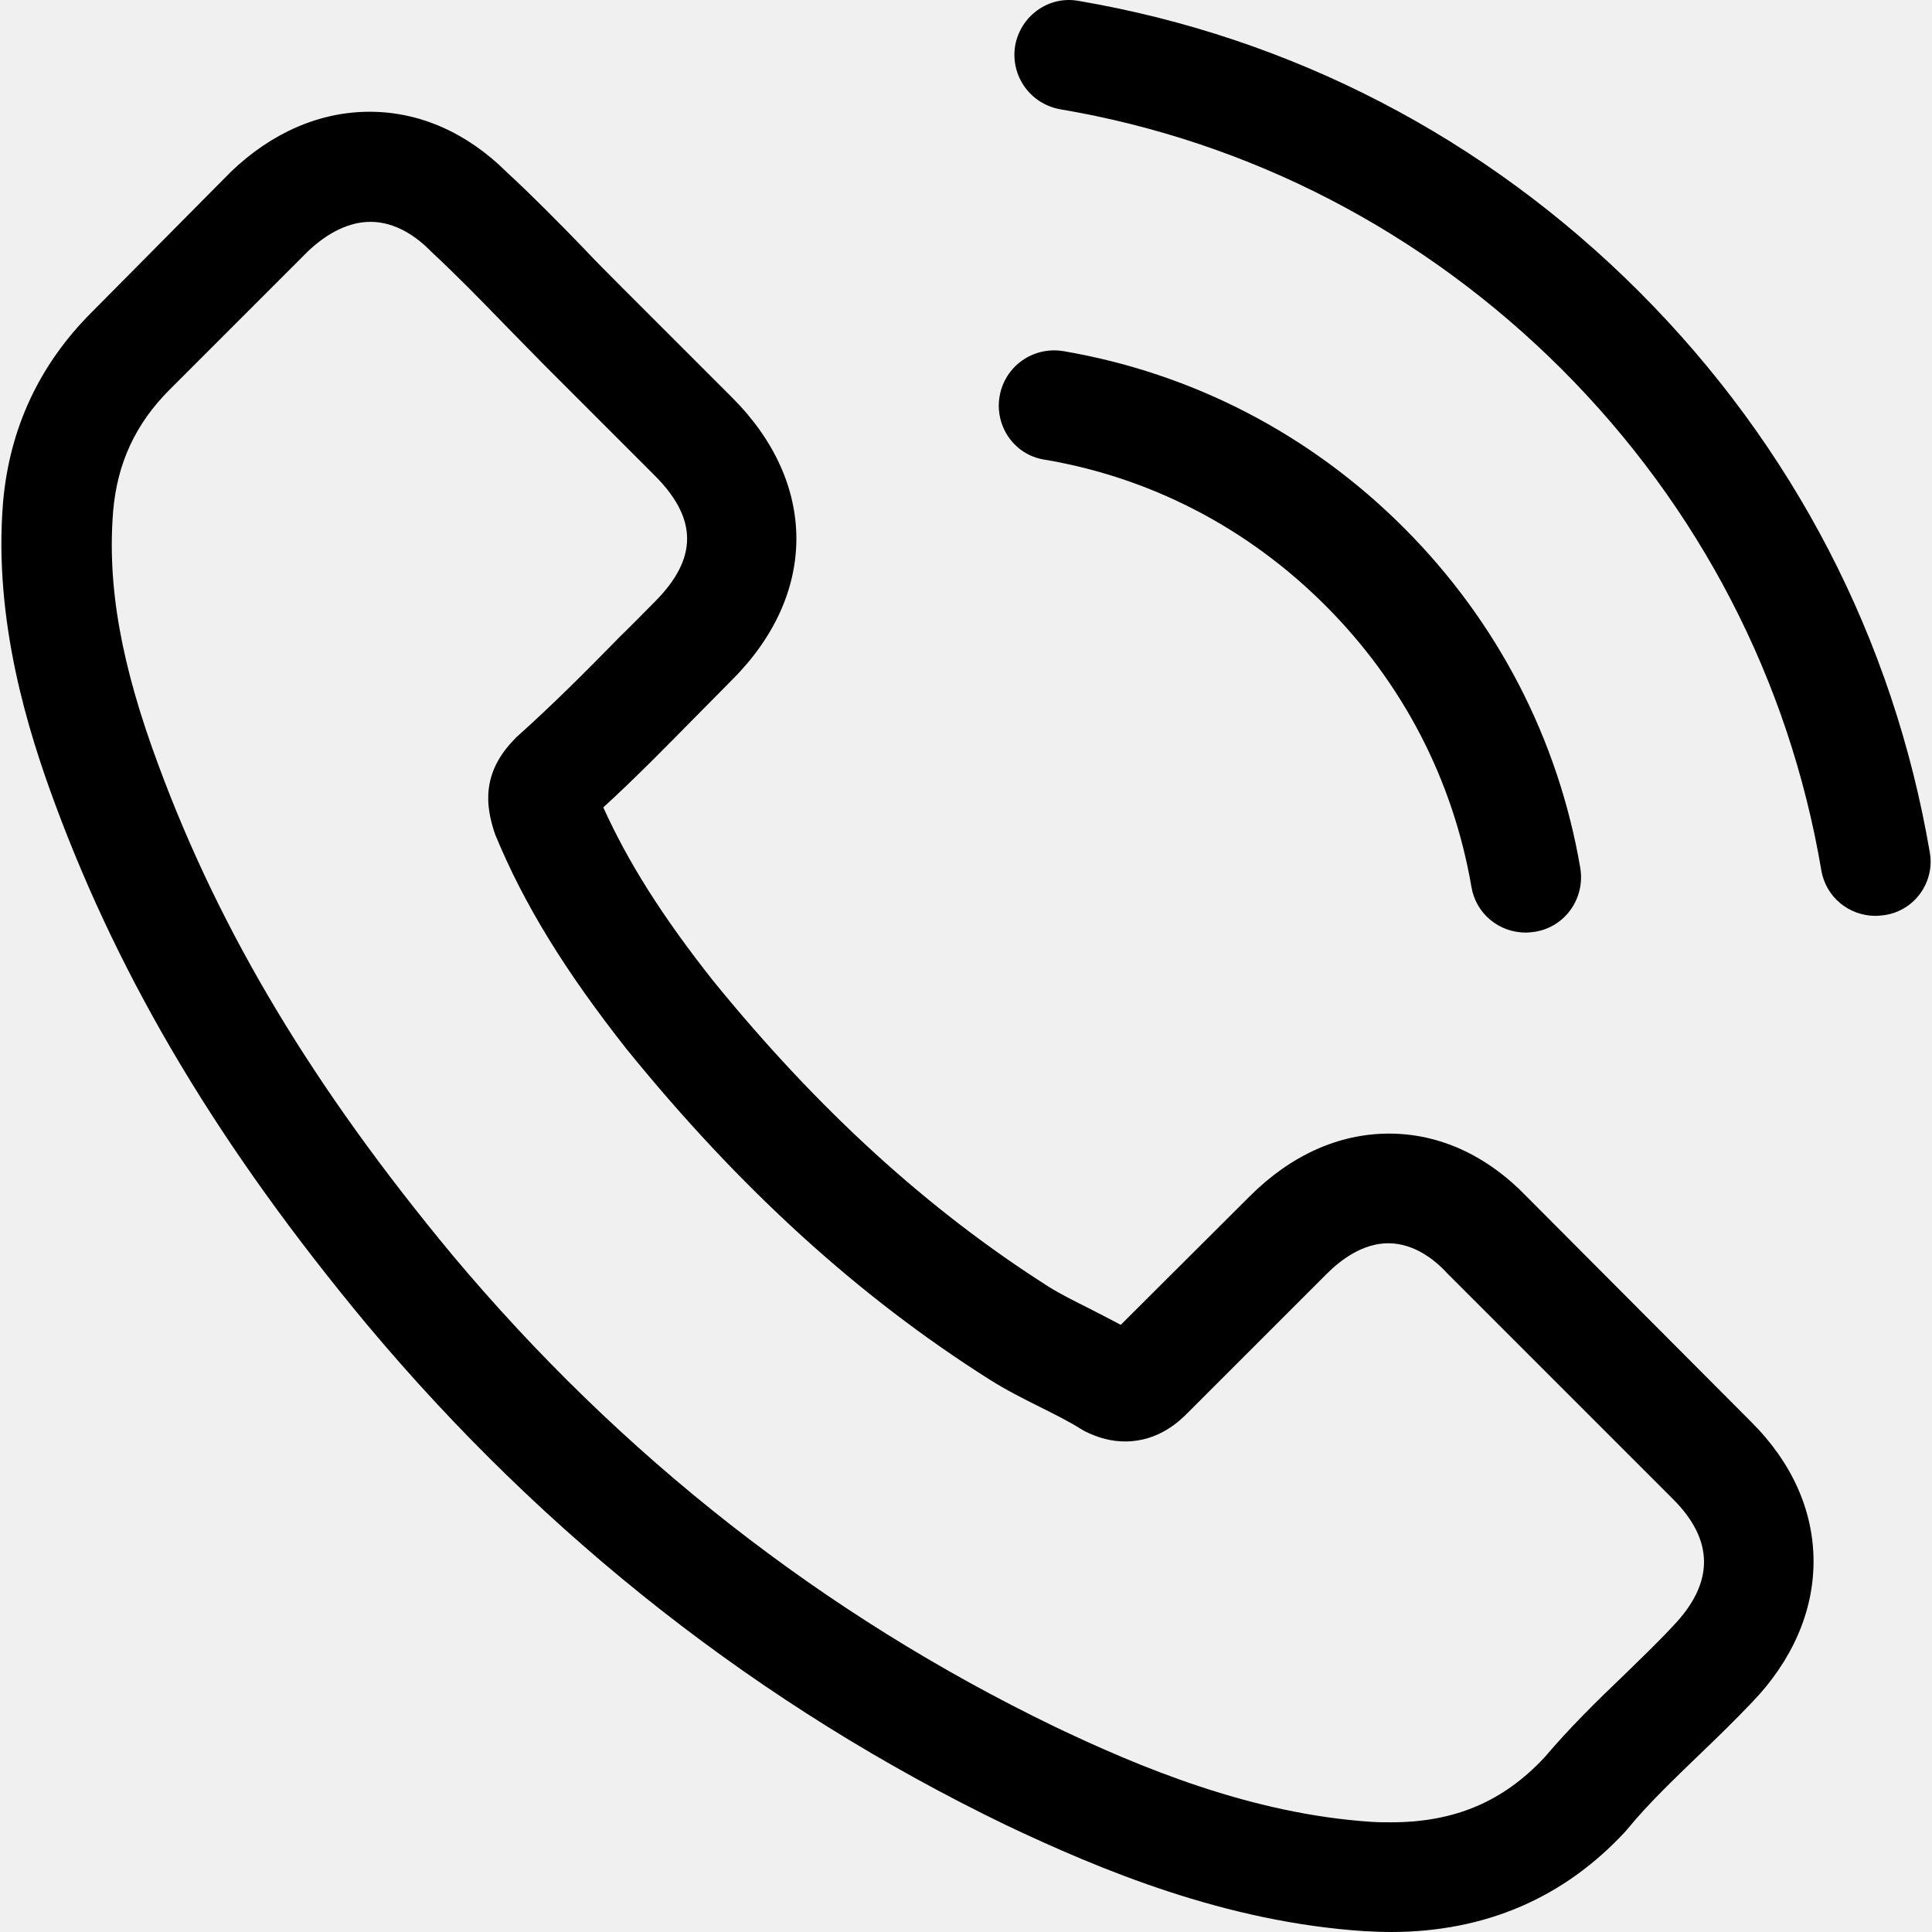
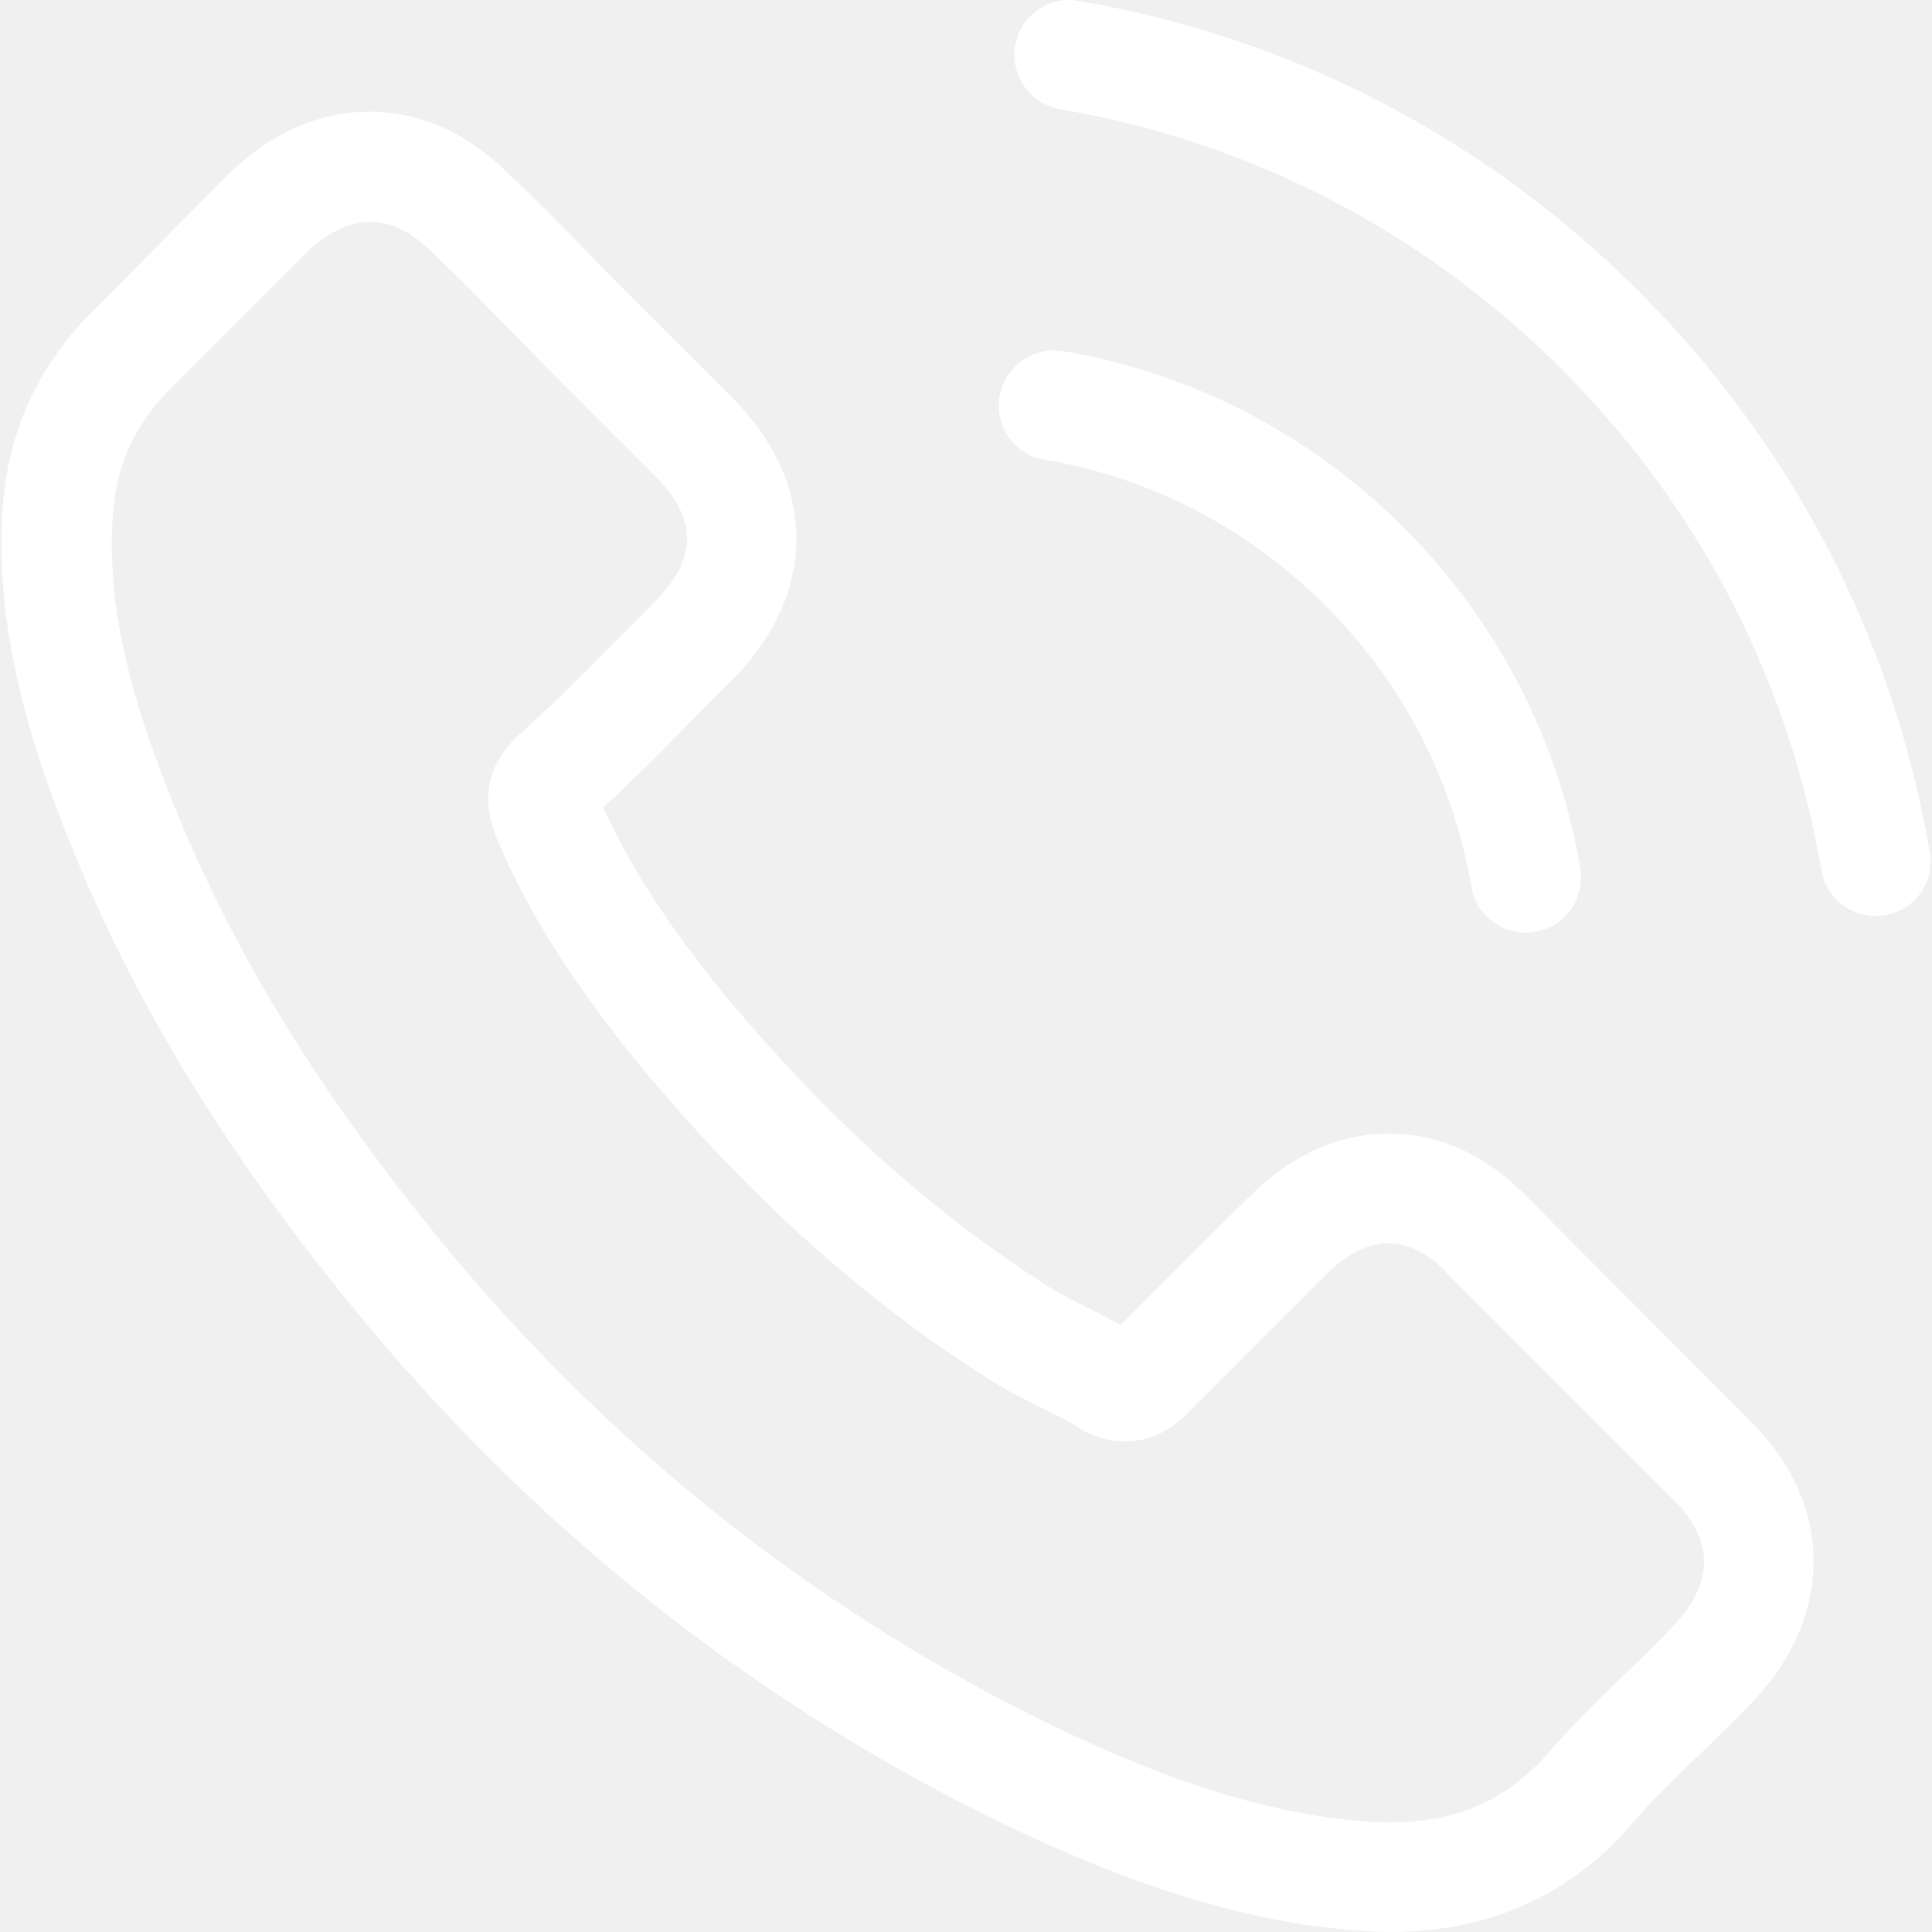
<svg xmlns="http://www.w3.org/2000/svg" width="64" height="64" viewBox="0 0 64 64" fill="none">
  <g clip-path="url(#clip0_1_533)">
-     <path d="M50.58 39.646C49.27 38.281 47.69 37.552 46.015 37.552C44.353 37.552 42.759 38.268 41.395 39.632L37.127 43.887C36.775 43.698 36.424 43.522 36.087 43.347C35.6 43.104 35.141 42.874 34.749 42.631C30.751 40.091 27.117 36.782 23.632 32.5C21.944 30.366 20.809 28.569 19.985 26.746C21.093 25.733 22.12 24.679 23.119 23.666C23.497 23.288 23.876 22.896 24.254 22.518C27.09 19.681 27.09 16.007 24.254 13.171L20.566 9.483C20.148 9.064 19.715 8.632 19.31 8.2C18.5 7.362 17.648 6.498 16.77 5.687C15.46 4.391 13.893 3.702 12.245 3.702C10.598 3.702 9.004 4.391 7.653 5.687C7.639 5.701 7.639 5.701 7.626 5.714L3.033 10.348C1.304 12.077 0.318 14.184 0.102 16.629C-0.222 20.573 0.94 24.247 1.831 26.651C4.019 32.554 7.288 38.025 12.164 43.887C18.081 50.952 25.199 56.53 33.331 60.461C36.438 61.933 40.584 63.676 45.218 63.973C45.501 63.986 45.798 64 46.069 64C49.189 64 51.809 62.879 53.862 60.65C53.876 60.623 53.903 60.609 53.917 60.583C54.619 59.731 55.429 58.962 56.28 58.138C56.861 57.584 57.456 57.003 58.036 56.395C59.374 55.004 60.076 53.383 60.076 51.721C60.076 50.047 59.36 48.439 57.996 47.088L50.58 39.646ZM55.416 53.869C55.402 53.869 55.402 53.883 55.416 53.869C54.889 54.437 54.349 54.95 53.768 55.517C52.89 56.355 51.998 57.233 51.161 58.219C49.797 59.678 48.189 60.366 46.082 60.366C45.88 60.366 45.663 60.366 45.461 60.353C41.449 60.096 37.721 58.529 34.925 57.192C27.279 53.491 20.566 48.236 14.988 41.577C10.381 36.026 7.302 30.893 5.262 25.382C4.006 22.018 3.547 19.398 3.749 16.926C3.884 15.345 4.492 14.035 5.613 12.914L10.219 8.308C10.881 7.687 11.584 7.349 12.273 7.349C13.123 7.349 13.812 7.862 14.245 8.294C14.258 8.308 14.272 8.321 14.285 8.335C15.109 9.105 15.893 9.902 16.716 10.753C17.135 11.185 17.567 11.617 18 12.063L21.687 15.751C23.119 17.183 23.119 18.506 21.687 19.938C21.296 20.33 20.917 20.721 20.526 21.1C19.391 22.261 18.31 23.342 17.135 24.395C17.108 24.423 17.081 24.436 17.068 24.463C15.906 25.625 16.122 26.759 16.365 27.529C16.379 27.57 16.392 27.61 16.406 27.651C17.365 29.974 18.716 32.162 20.769 34.769L20.782 34.783C24.51 39.376 28.441 42.955 32.777 45.697C33.331 46.048 33.898 46.332 34.438 46.602C34.925 46.845 35.384 47.075 35.776 47.318C35.83 47.345 35.884 47.386 35.938 47.413C36.397 47.642 36.829 47.75 37.275 47.75C38.396 47.75 39.099 47.048 39.328 46.818L43.948 42.199C44.407 41.739 45.137 41.185 45.988 41.185C46.825 41.185 47.514 41.712 47.933 42.172C47.946 42.185 47.946 42.185 47.96 42.199L55.402 49.641C56.794 51.019 56.794 52.437 55.416 53.869Z" fill="black" />
-     <path d="M34.587 15.224C38.126 15.818 41.341 17.493 43.907 20.06C46.474 22.626 48.135 25.841 48.743 29.38C48.892 30.271 49.662 30.893 50.54 30.893C50.648 30.893 50.742 30.879 50.85 30.866C51.85 30.704 52.512 29.758 52.35 28.759C51.62 24.477 49.594 20.573 46.501 17.48C43.408 14.386 39.504 12.36 35.222 11.631C34.222 11.469 33.29 12.131 33.115 13.117C32.939 14.103 33.588 15.062 34.587 15.224Z" fill="black" />
-     <path d="M63.926 28.232C62.724 21.181 59.401 14.765 54.295 9.659C49.189 4.553 42.773 1.23 35.722 0.028C34.736 -0.148 33.804 0.528 33.628 1.514C33.466 2.513 34.128 3.445 35.127 3.621C41.422 4.688 47.163 7.673 51.728 12.225C56.294 16.791 59.266 22.532 60.333 28.826C60.481 29.718 61.251 30.339 62.129 30.339C62.237 30.339 62.332 30.325 62.44 30.312C63.426 30.163 64.101 29.218 63.926 28.232Z" fill="black" />
+     <path d="M50.58 39.646C49.27 38.281 47.69 37.552 46.015 37.552C44.353 37.552 42.759 38.268 41.395 39.632L37.127 43.887C36.775 43.698 36.424 43.522 36.087 43.347C35.6 43.104 35.141 42.874 34.749 42.631C30.751 40.091 27.117 36.782 23.632 32.5C21.944 30.366 20.809 28.569 19.985 26.746C21.093 25.733 22.12 24.679 23.119 23.666C23.497 23.288 23.876 22.896 24.254 22.518C27.09 19.681 27.09 16.007 24.254 13.171L20.566 9.483C20.148 9.064 19.715 8.632 19.31 8.2C18.5 7.362 17.648 6.498 16.77 5.687C15.46 4.391 13.893 3.702 12.245 3.702C10.598 3.702 9.004 4.391 7.653 5.687C7.639 5.701 7.639 5.701 7.626 5.714L3.033 10.348C1.304 12.077 0.318 14.184 0.102 16.629C-0.222 20.573 0.94 24.247 1.831 26.651C4.019 32.554 7.288 38.025 12.164 43.887C18.081 50.952 25.199 56.53 33.331 60.461C36.438 61.933 40.584 63.676 45.218 63.973C45.501 63.986 45.798 64 46.069 64C49.189 64 51.809 62.879 53.862 60.65C53.876 60.623 53.903 60.609 53.917 60.583C54.619 59.731 55.429 58.962 56.28 58.138C56.861 57.584 57.456 57.003 58.036 56.395C59.374 55.004 60.076 53.383 60.076 51.721C60.076 50.047 59.36 48.439 57.996 47.088L50.58 39.646ZM55.416 53.869C55.402 53.869 55.402 53.883 55.416 53.869C54.889 54.437 54.349 54.95 53.768 55.517C52.89 56.355 51.998 57.233 51.161 58.219C49.797 59.678 48.189 60.366 46.082 60.366C45.88 60.366 45.663 60.366 45.461 60.353C41.449 60.096 37.721 58.529 34.925 57.192C27.279 53.491 20.566 48.236 14.988 41.577C10.381 36.026 7.302 30.893 5.262 25.382C4.006 22.018 3.547 19.398 3.749 16.926C3.884 15.345 4.492 14.035 5.613 12.914L10.219 8.308C10.881 7.687 11.584 7.349 12.273 7.349C13.123 7.349 13.812 7.862 14.245 8.294C14.258 8.308 14.272 8.321 14.285 8.335C15.109 9.105 15.893 9.902 16.716 10.753C17.135 11.185 17.567 11.617 18 12.063L21.687 15.751C23.119 17.183 23.119 18.506 21.687 19.938C21.296 20.33 20.917 20.721 20.526 21.1C19.391 22.261 18.31 23.342 17.135 24.395C17.108 24.423 17.081 24.436 17.068 24.463C15.906 25.625 16.122 26.759 16.365 27.529C16.379 27.57 16.392 27.61 16.406 27.651C17.365 29.974 18.716 32.162 20.769 34.769L20.782 34.783C24.51 39.376 28.441 42.955 32.777 45.697C33.331 46.048 33.898 46.332 34.438 46.602C34.925 46.845 35.384 47.075 35.776 47.318C35.83 47.345 35.884 47.386 35.938 47.413C36.397 47.642 36.829 47.75 37.275 47.75C38.396 47.75 39.099 47.048 39.328 46.818L43.948 42.199C44.407 41.739 45.137 41.185 45.988 41.185C46.825 41.185 47.514 41.712 47.933 42.172C47.946 42.185 47.946 42.185 47.96 42.199L55.402 49.641C56.794 51.019 56.794 52.437 55.416 53.869Z" fill="white" />
+     <path d="M34.587 15.224C38.126 15.818 41.341 17.493 43.907 20.06C46.474 22.626 48.135 25.841 48.743 29.38C48.892 30.271 49.662 30.893 50.54 30.893C50.648 30.893 50.742 30.879 50.85 30.866C51.85 30.704 52.512 29.758 52.35 28.759C51.62 24.477 49.594 20.573 46.501 17.48C43.408 14.386 39.504 12.36 35.222 11.631C34.222 11.469 33.29 12.131 33.115 13.117C32.939 14.103 33.588 15.062 34.587 15.224Z" fill="white" />
+     <path d="M63.926 28.232C62.724 21.181 59.401 14.765 54.295 9.659C49.189 4.553 42.773 1.23 35.722 0.028C34.736 -0.148 33.804 0.528 33.628 1.514C33.466 2.513 34.128 3.445 35.127 3.621C41.422 4.688 47.163 7.673 51.728 12.225C56.294 16.791 59.266 22.532 60.333 28.826C60.481 29.718 61.251 30.339 62.129 30.339C62.237 30.339 62.332 30.325 62.44 30.312C63.426 30.163 64.101 29.218 63.926 28.232Z" fill="white" />
  </g>
  <defs>
    <clipPath id="clip0_1_533">
      <rect width="64" height="64" fill="white" />
    </clipPath>
  </defs>
</svg>
